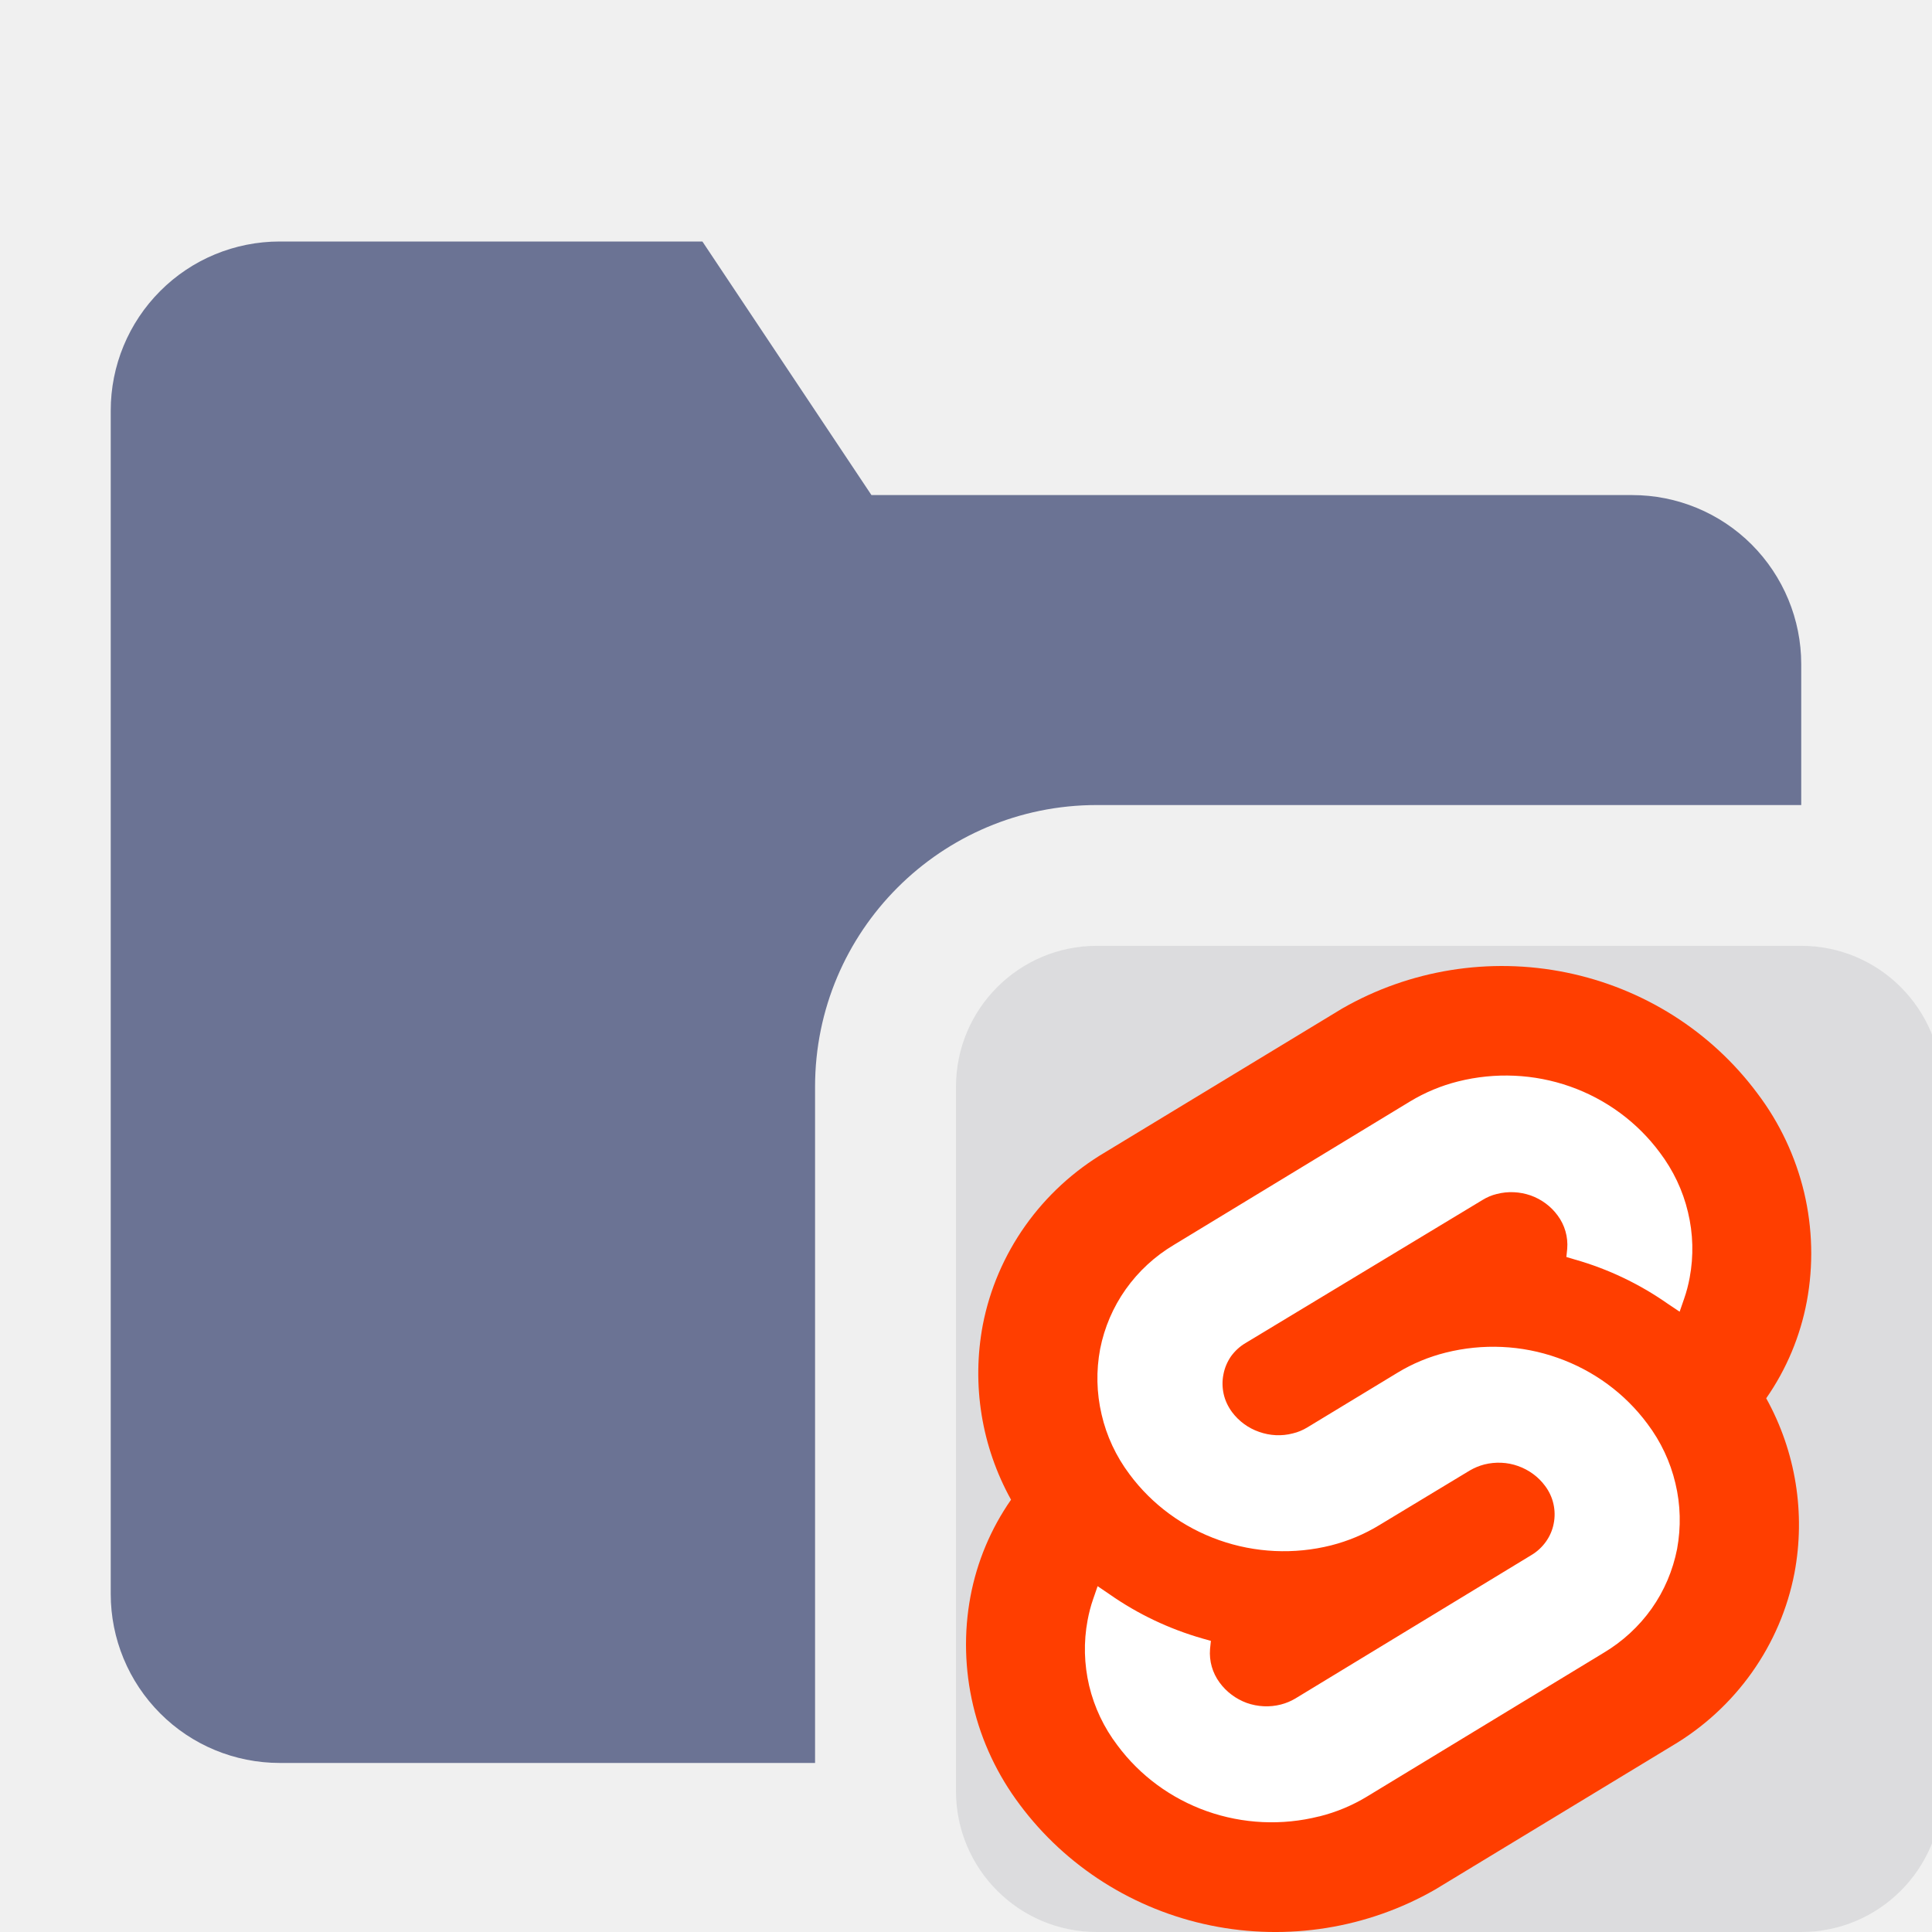
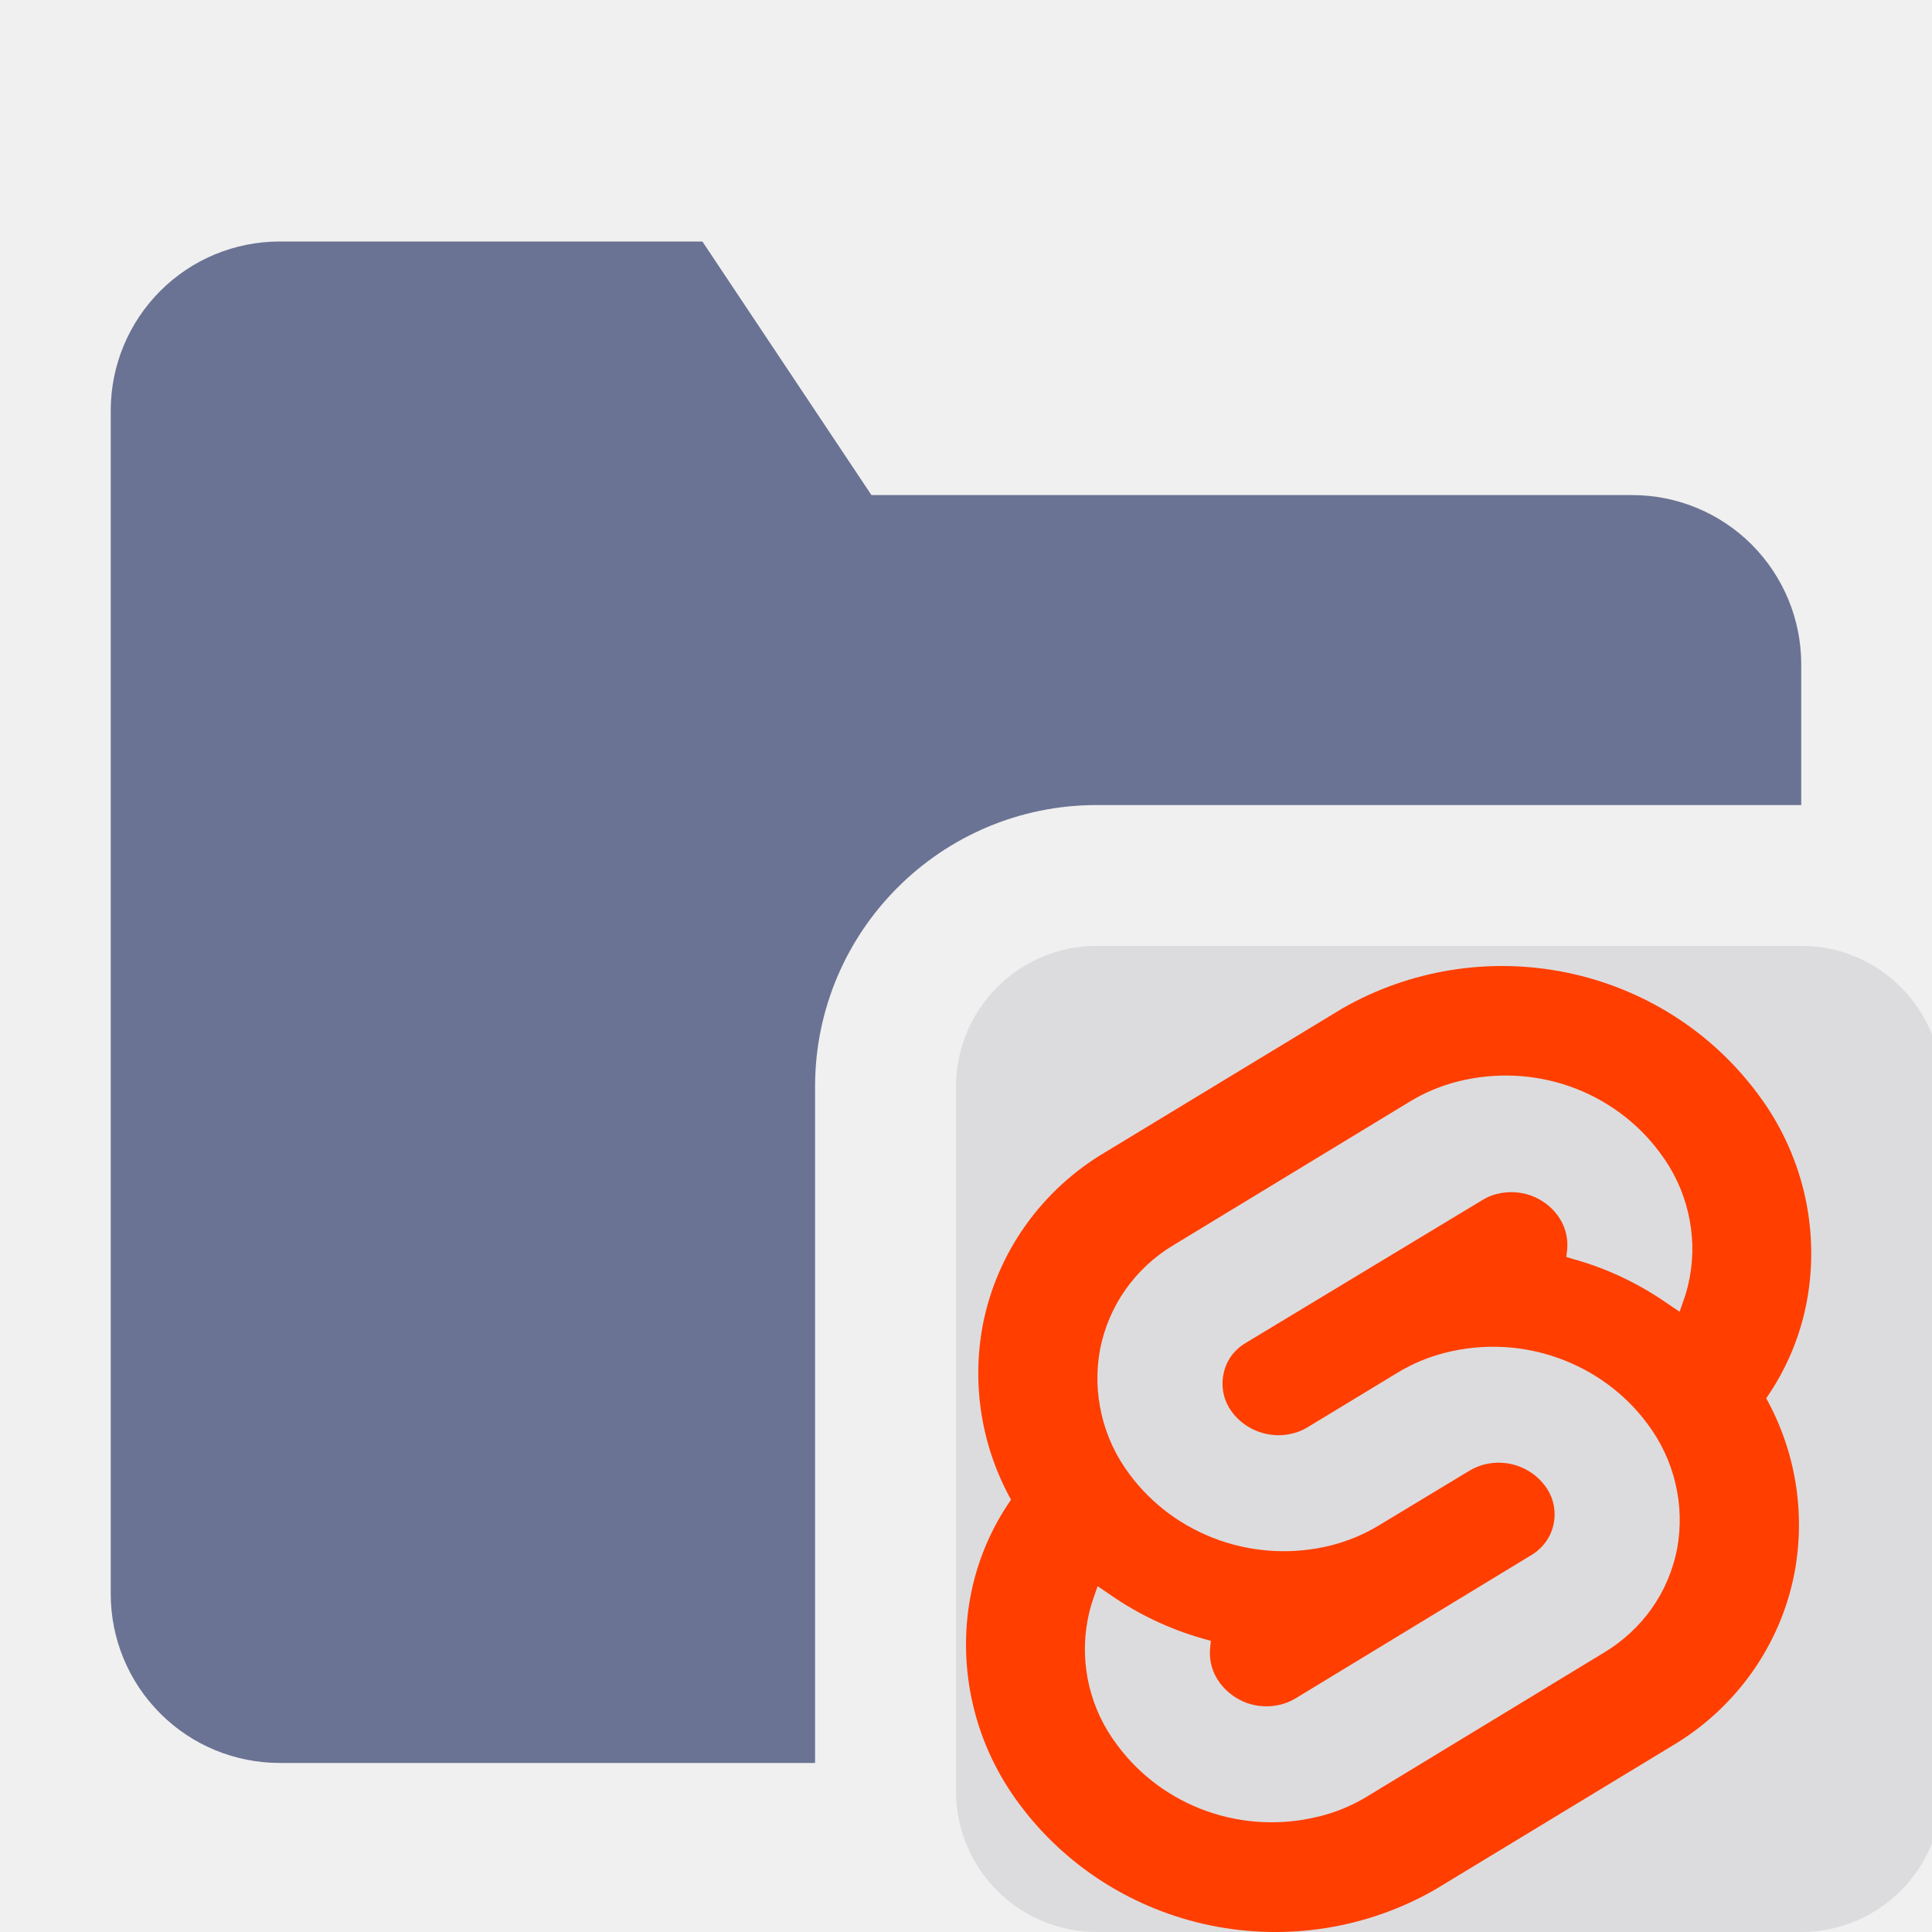
<svg xmlns="http://www.w3.org/2000/svg" width="16" height="16" viewBox="0 0 16 16" fill="none">
  <mask id="mask0_505_187" style="mask-type:luminance" maskUnits="userSpaceOnUse" x="0" y="0" width="16" height="16">
    <path d="M0 0H16V16H0V0Z" fill="white" />
  </mask>
  <g mask="url(#mask0_505_187)">
    <path fill-rule="evenodd" clip-rule="evenodd" d="M14.917 6.667H9.083C7.795 6.667 6.75 7.711 6.75 9V14.6H2.317C1.945 14.6 1.589 14.453 1.327 14.19C1.064 13.927 0.917 13.571 0.917 13.2V3.4C0.917 3.029 1.064 2.673 1.327 2.41C1.589 2.147 1.945 2 2.317 2H5.817L7.217 4.1H13.517C13.888 4.1 14.244 4.247 14.507 4.51C14.769 4.773 14.917 5.129 14.917 5.5V6.667Z" fill="#6B7394" />
    <path opacity="0.1" d="M14.917 7.833H9.083C8.439 7.833 7.917 8.356 7.917 9V14.833C7.917 15.478 8.439 16 9.083 16H14.917C15.561 16 16.083 15.478 16.083 14.833V9C16.083 8.356 15.561 7.833 14.917 7.833Z" fill="#252D3A" />
  </g>
-   <path d="M14.554 9.055C14.171 8.54 13.608 8.184 12.972 8.054C12.336 7.924 11.674 8.031 11.114 8.353L9.155 9.541C8.892 9.696 8.666 9.904 8.491 10.151C8.316 10.398 8.196 10.678 8.139 10.973C8.046 11.468 8.128 11.978 8.373 12.42C8.205 12.661 8.091 12.934 8.037 13.221C7.981 13.52 7.989 13.828 8.059 14.124C8.129 14.421 8.261 14.7 8.445 14.945C8.828 15.459 9.391 15.816 10.027 15.946C10.663 16.076 11.325 15.97 11.886 15.648L13.845 14.46C14.108 14.305 14.334 14.097 14.509 13.85C14.684 13.603 14.804 13.323 14.861 13.027C14.954 12.533 14.872 12.022 14.627 11.58C14.795 11.339 14.909 11.066 14.963 10.779C15.019 10.479 15.011 10.172 14.941 9.875C14.87 9.579 14.739 9.299 14.554 9.055Z" fill="#FF3E00" />
-   <path d="M10.923 15.043C10.617 15.12 10.294 15.105 9.996 15C9.699 14.895 9.44 14.705 9.254 14.454C9.142 14.307 9.063 14.14 9.02 13.961C8.978 13.783 8.973 13.598 9.007 13.418C9.018 13.359 9.033 13.3 9.053 13.243L9.09 13.136L9.19 13.204C9.423 13.367 9.682 13.49 9.957 13.569L10.028 13.589L10.021 13.657C10.013 13.756 10.041 13.854 10.1 13.934C10.156 14.011 10.235 14.07 10.325 14.103C10.416 14.135 10.515 14.14 10.608 14.116C10.651 14.105 10.691 14.088 10.728 14.066L12.683 12.878C12.73 12.85 12.771 12.812 12.803 12.767C12.835 12.722 12.857 12.671 12.867 12.618C12.878 12.564 12.877 12.508 12.865 12.455C12.853 12.401 12.829 12.35 12.796 12.306C12.74 12.23 12.662 12.173 12.572 12.141C12.483 12.109 12.385 12.105 12.293 12.128C12.25 12.139 12.21 12.156 12.172 12.178L11.422 12.631C11.299 12.706 11.165 12.762 11.024 12.798C10.718 12.875 10.394 12.86 10.097 12.755C9.799 12.65 9.54 12.46 9.354 12.209C9.243 12.061 9.164 11.893 9.123 11.714C9.081 11.536 9.077 11.351 9.111 11.171C9.146 10.994 9.218 10.825 9.323 10.677C9.428 10.529 9.563 10.404 9.721 10.31L11.677 9.122C11.801 9.047 11.935 8.991 12.075 8.956C12.382 8.879 12.705 8.893 13.003 8.998C13.301 9.103 13.56 9.294 13.746 9.545C13.857 9.692 13.937 9.86 13.979 10.038C14.022 10.216 14.027 10.401 13.993 10.582C13.982 10.641 13.967 10.699 13.947 10.756L13.91 10.863L13.81 10.796C13.577 10.633 13.318 10.509 13.043 10.431L12.972 10.41L12.979 10.342C12.987 10.244 12.959 10.145 12.899 10.065C12.844 9.99 12.766 9.932 12.676 9.9C12.586 9.869 12.489 9.864 12.396 9.888C12.354 9.898 12.314 9.915 12.277 9.938L10.316 11.122C10.268 11.15 10.227 11.188 10.195 11.232C10.164 11.277 10.142 11.328 10.132 11.382C10.121 11.436 10.122 11.491 10.134 11.545C10.146 11.599 10.17 11.649 10.203 11.694C10.259 11.769 10.337 11.827 10.427 11.858C10.517 11.89 10.614 11.895 10.706 11.871C10.749 11.861 10.789 11.844 10.827 11.821L11.574 11.368C11.697 11.293 11.832 11.237 11.972 11.202C12.279 11.125 12.602 11.139 12.9 11.245C13.198 11.35 13.457 11.54 13.643 11.791C13.754 11.938 13.833 12.106 13.875 12.284C13.918 12.462 13.922 12.647 13.889 12.828C13.854 13.005 13.783 13.174 13.678 13.322C13.573 13.47 13.437 13.595 13.279 13.689L11.323 14.877C11.2 14.952 11.066 15.008 10.925 15.043" fill="white" />
+   <path fill-rule="evenodd" clip-rule="evenodd" d="M12.972 8.054C13.608 8.184 14.171 8.54 14.554 9.055C14.739 9.299 14.87 9.579 14.941 9.875C15.011 10.172 15.019 10.479 14.963 10.779C14.909 11.066 14.795 11.339 14.627 11.58C14.872 12.022 14.954 12.533 14.861 13.027C14.804 13.323 14.684 13.603 14.509 13.85C14.334 14.097 14.108 14.305 13.845 14.46L11.886 15.648C11.325 15.97 10.663 16.076 10.027 15.946C9.391 15.816 8.828 15.459 8.445 14.945C8.261 14.7 8.129 14.421 8.059 14.124C7.989 13.828 7.981 13.52 8.037 13.221C8.091 12.934 8.205 12.661 8.373 12.42C8.128 11.978 8.046 11.468 8.139 10.973C8.196 10.678 8.316 10.398 8.491 10.151C8.666 9.904 8.892 9.696 9.155 9.541L11.114 8.353C11.674 8.031 12.336 7.924 12.972 8.054ZM9.996 15C10.294 15.105 10.617 15.12 10.923 15.043H10.925C11.066 15.008 11.2 14.952 11.323 14.877L13.279 13.689C13.437 13.595 13.573 13.47 13.678 13.322C13.783 13.174 13.854 13.005 13.889 12.828C13.922 12.647 13.918 12.463 13.875 12.284C13.833 12.106 13.754 11.938 13.643 11.791C13.457 11.54 13.198 11.35 12.9 11.245C12.602 11.139 12.279 11.125 11.972 11.202C11.832 11.237 11.697 11.293 11.574 11.368L10.827 11.821C10.789 11.844 10.749 11.861 10.706 11.871C10.614 11.895 10.517 11.89 10.427 11.858C10.337 11.827 10.259 11.769 10.203 11.694C10.17 11.649 10.146 11.599 10.134 11.545C10.122 11.491 10.121 11.436 10.132 11.382C10.142 11.328 10.164 11.277 10.195 11.232C10.227 11.188 10.268 11.15 10.316 11.122L12.277 9.938C12.314 9.915 12.354 9.898 12.396 9.888C12.489 9.864 12.586 9.869 12.676 9.9C12.766 9.932 12.844 9.99 12.899 10.065C12.959 10.145 12.987 10.244 12.979 10.342L12.972 10.41L13.043 10.431C13.318 10.509 13.577 10.633 13.81 10.796L13.91 10.863L13.947 10.756C13.967 10.699 13.982 10.641 13.993 10.582C14.027 10.401 14.022 10.216 13.979 10.038C13.937 9.86 13.857 9.692 13.746 9.545C13.56 9.294 13.301 9.103 13.003 8.998C12.705 8.893 12.382 8.879 12.075 8.956C11.935 8.991 11.801 9.047 11.677 9.122L9.721 10.31C9.563 10.404 9.428 10.529 9.323 10.677C9.218 10.825 9.146 10.994 9.111 11.171C9.077 11.351 9.081 11.536 9.123 11.714C9.164 11.893 9.243 12.061 9.354 12.209C9.54 12.46 9.799 12.65 10.097 12.755C10.394 12.86 10.718 12.875 11.024 12.798C11.165 12.762 11.299 12.706 11.422 12.631L12.172 12.178C12.21 12.156 12.25 12.139 12.293 12.128C12.385 12.105 12.483 12.109 12.572 12.141C12.662 12.173 12.74 12.23 12.796 12.306C12.829 12.35 12.853 12.401 12.865 12.455C12.877 12.508 12.878 12.564 12.867 12.618C12.857 12.671 12.835 12.722 12.803 12.767C12.771 12.812 12.73 12.85 12.683 12.878L10.728 14.066C10.691 14.088 10.651 14.105 10.608 14.116C10.515 14.14 10.416 14.135 10.325 14.103C10.235 14.07 10.156 14.011 10.1 13.934C10.041 13.854 10.013 13.756 10.021 13.657L10.028 13.589L9.957 13.569C9.682 13.49 9.423 13.367 9.19 13.204L9.09 13.136L9.053 13.243C9.033 13.3 9.018 13.359 9.007 13.418C8.973 13.598 8.978 13.783 9.02 13.961C9.063 14.14 9.142 14.307 9.254 14.454C9.44 14.705 9.699 14.895 9.996 15Z" fill="#FF3E00" />
</svg>
